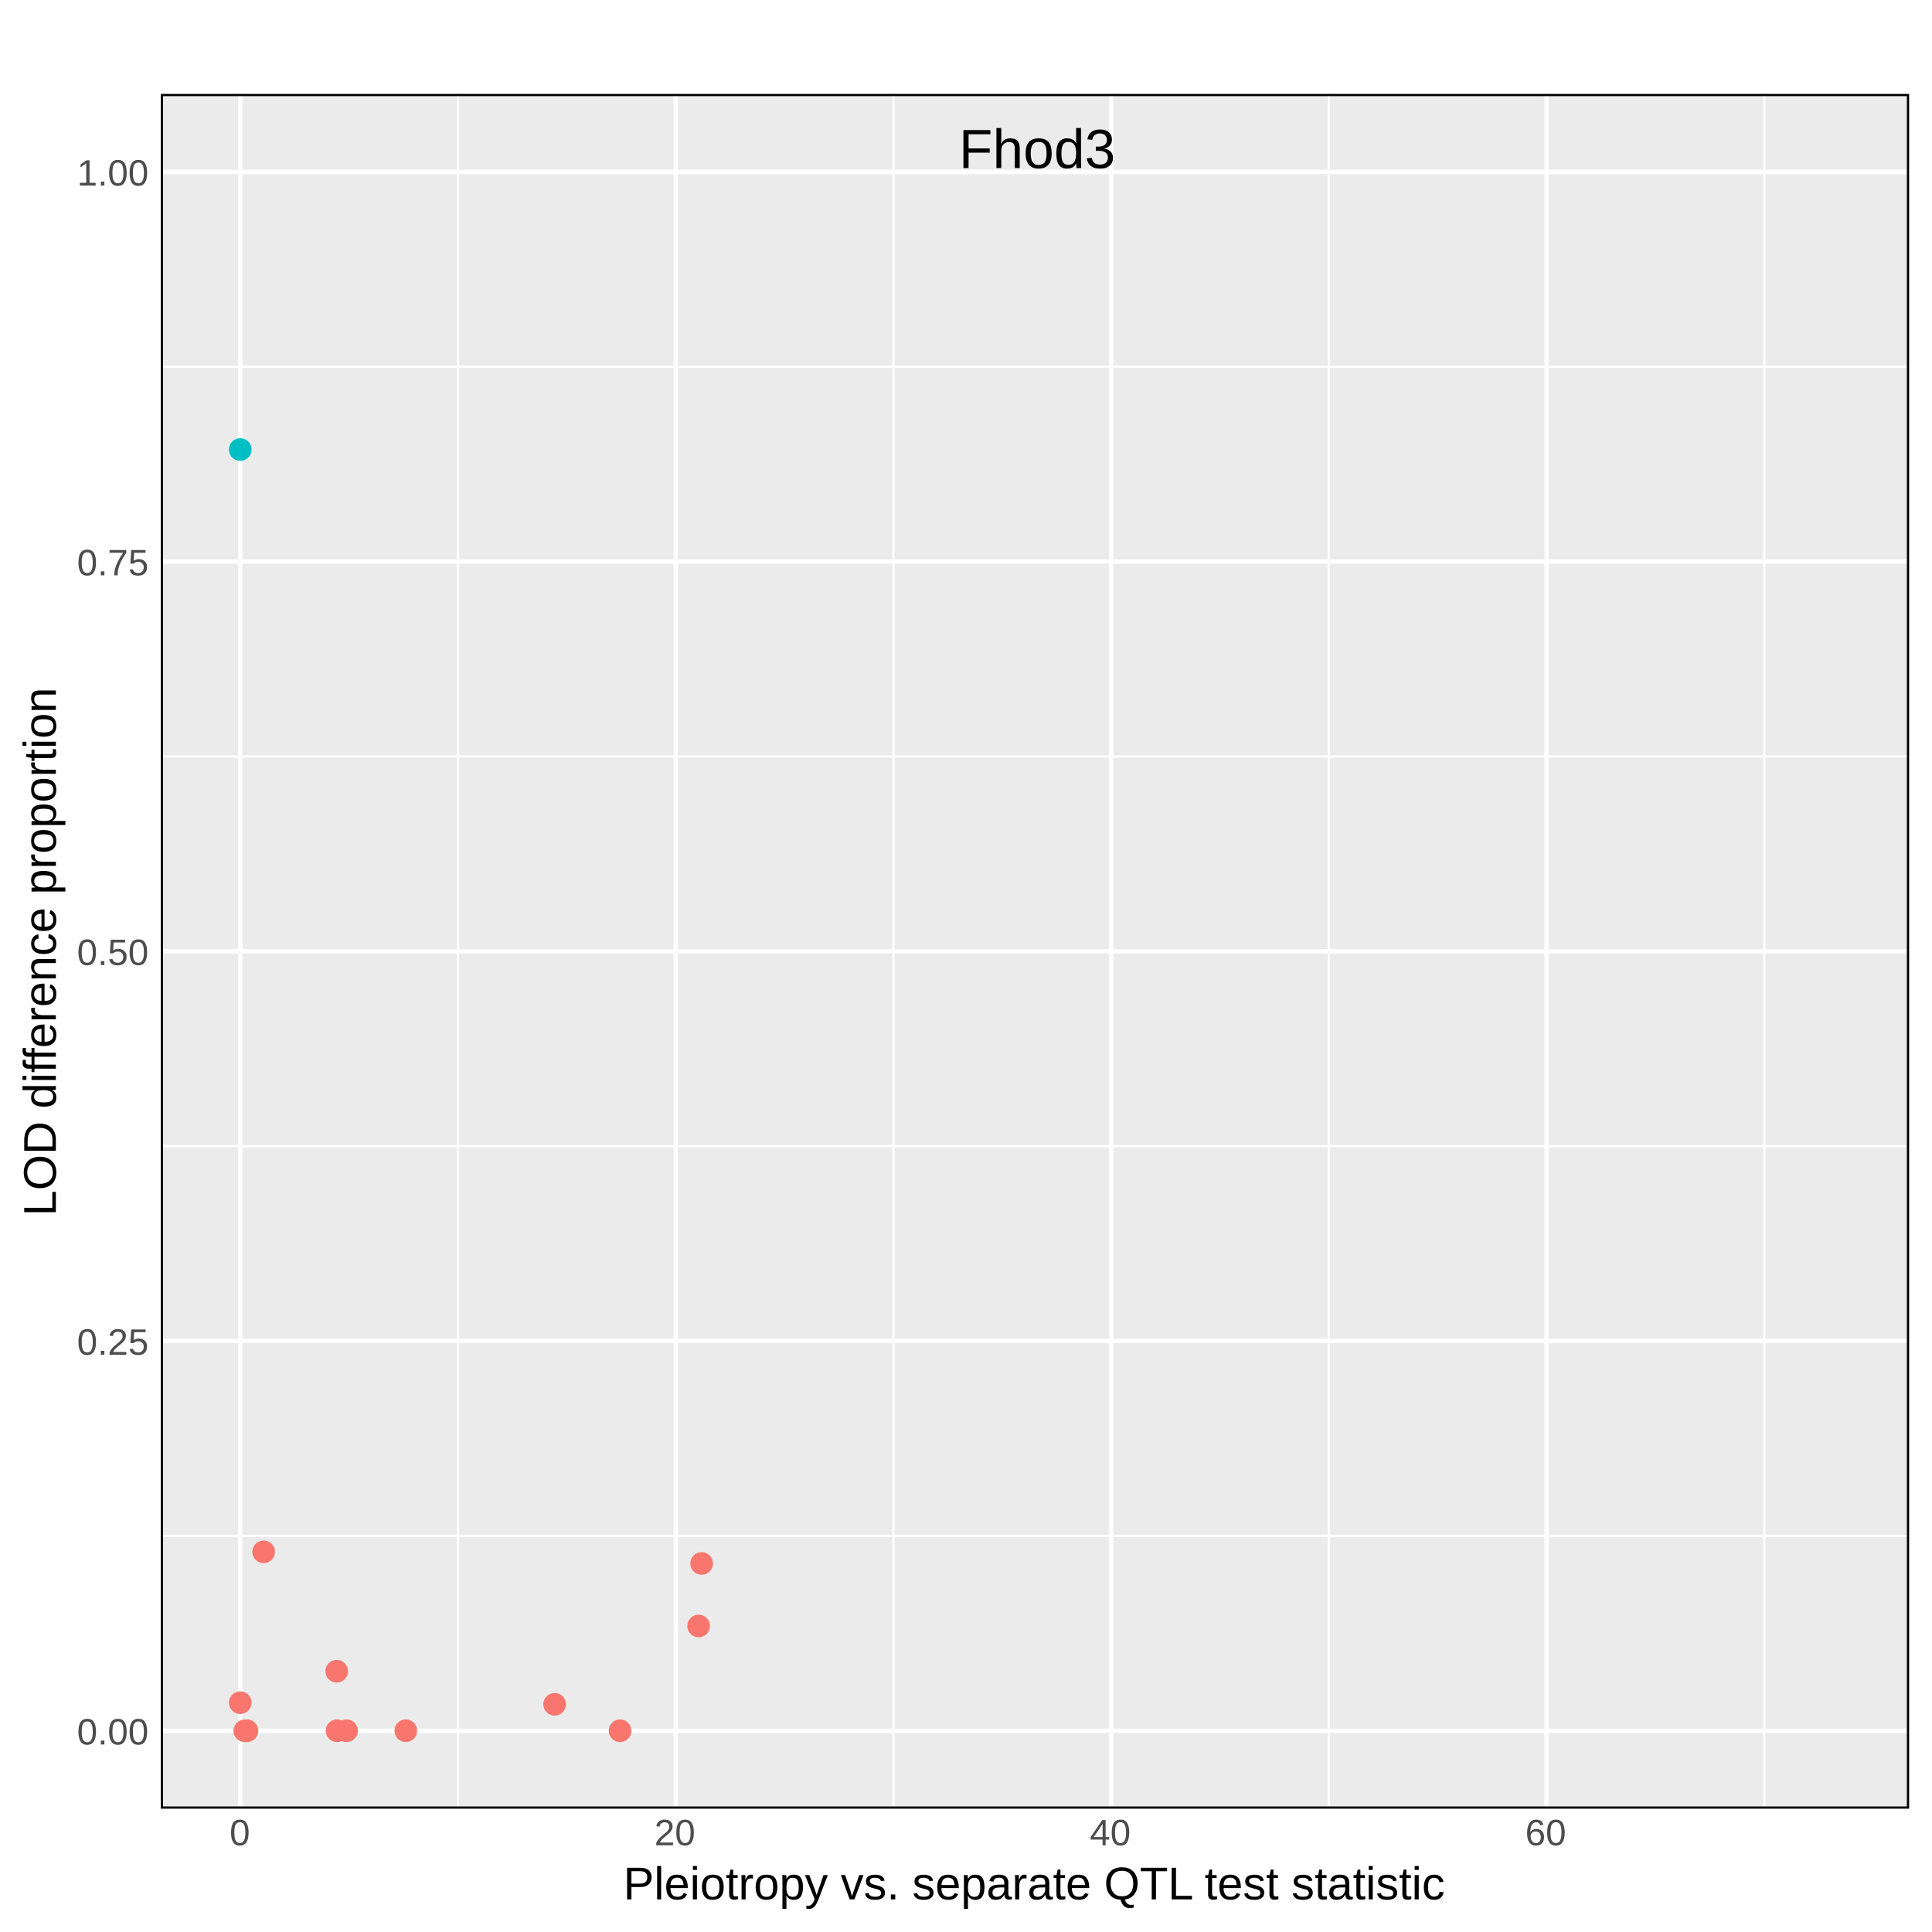
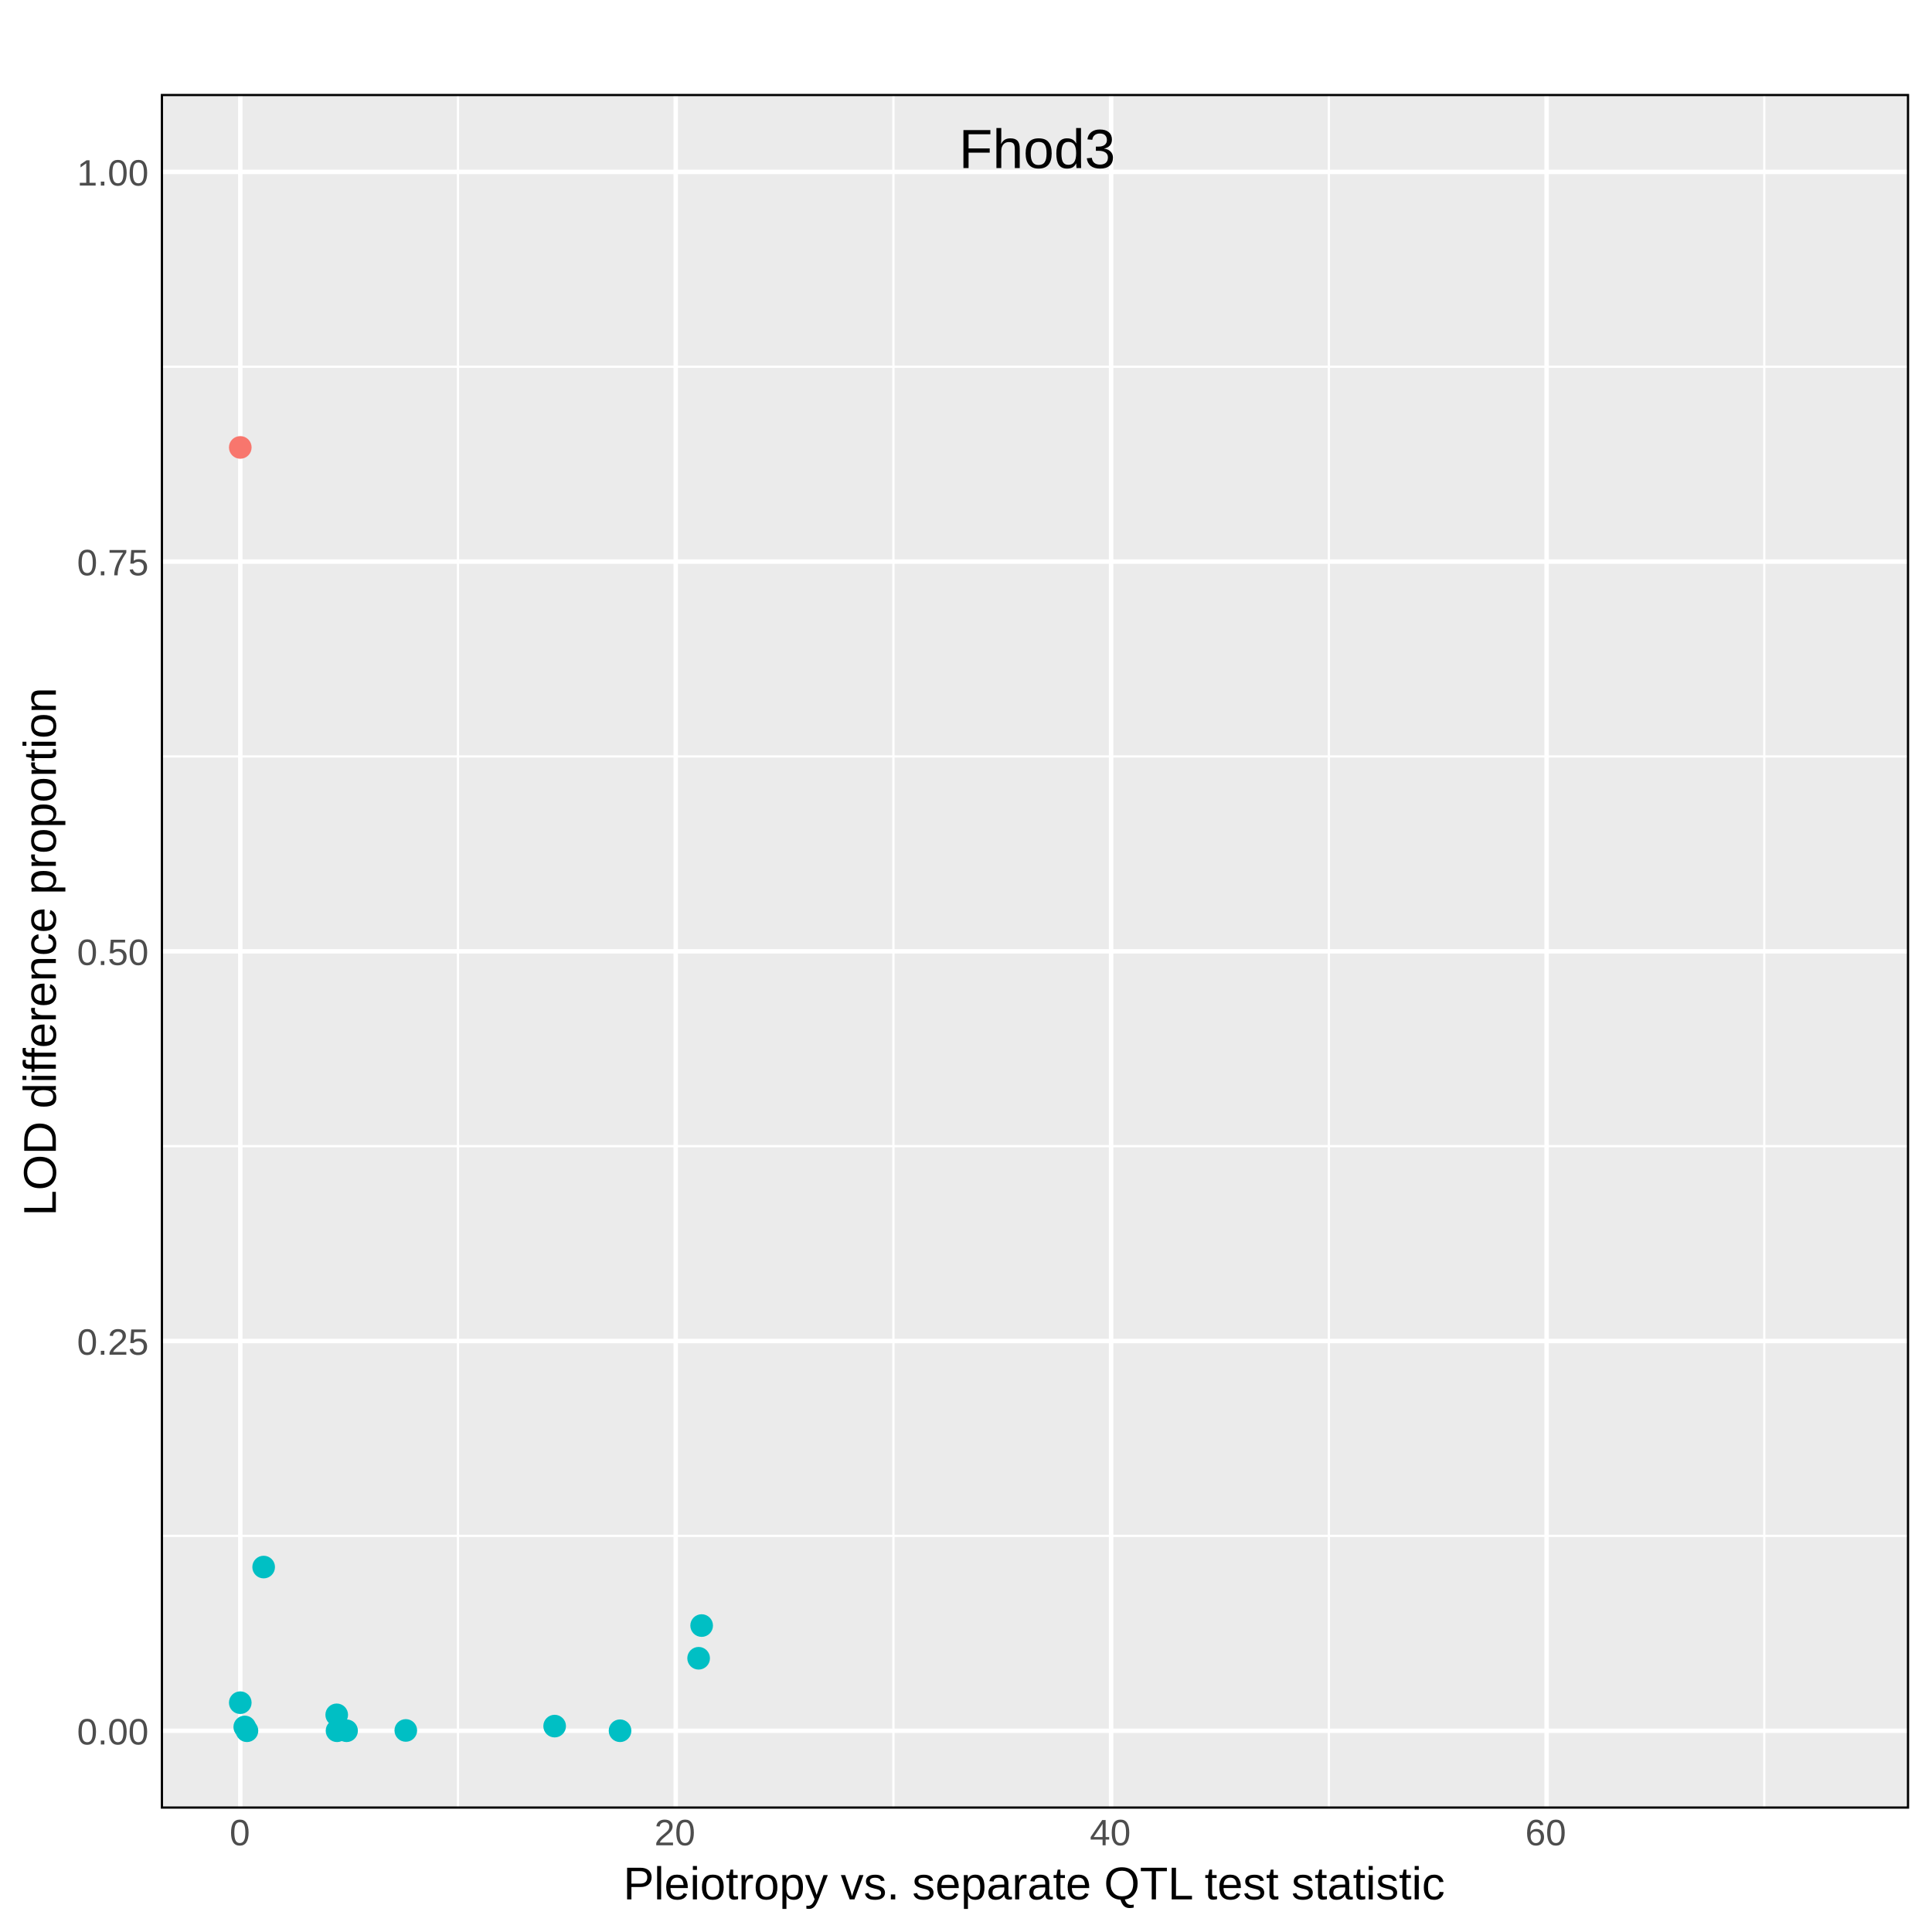
<svg xmlns="http://www.w3.org/2000/svg" viewBox="0 0 504.00 504.00">
  <defs>
    <style type="text/css">
    line, polyline, path, rect, circle {
      fill: none;
      stroke: #000000;
      stroke-linecap: round;
      stroke-linejoin: round;
      stroke-miterlimit: 10.00;
    }
  </style>
  </defs>
  <rect width="100%" height="100%" style="stroke: none; fill: #FFFFFF;" />
  <rect x="0.00" y="0.00" width="504.00" height="504.00" style="stroke-width: 1.16; stroke: #FFFFFF; fill: #FFFFFF;" />
  <defs>
    <clipPath id="cpNDEuOTQ1M3w0OTguMDIyfDQ3MS44M3wyNC41MDI=">
      <rect x="41.95" y="24.50" width="456.08" height="447.33" />
    </clipPath>
  </defs>
  <rect x="41.95" y="24.50" width="456.08" height="447.33" style="stroke-width: 1.16; stroke: none; fill: #EBEBEB;" clip-path="url(#cpNDEuOTQ1M3w0OTguMDIyfDQ3MS44M3wyNC41MDI=)" />
  <polyline points="41.95,400.66 498.02,400.66 " style="stroke-width: 0.58; stroke: #FFFFFF; stroke-linecap: butt;" clip-path="url(#cpNDEuOTQ1M3w0OTguMDIyfDQ3MS44M3wyNC41MDI=)" />
  <polyline points="41.95,299.00 498.02,299.00 " style="stroke-width: 0.58; stroke: #FFFFFF; stroke-linecap: butt;" clip-path="url(#cpNDEuOTQ1M3w0OTguMDIyfDQ3MS44M3wyNC41MDI=)" />
  <polyline points="41.95,197.33 498.02,197.33 " style="stroke-width: 0.58; stroke: #FFFFFF; stroke-linecap: butt;" clip-path="url(#cpNDEuOTQ1M3w0OTguMDIyfDQ3MS44M3wyNC41MDI=)" />
  <polyline points="41.95,95.67 498.02,95.67 " style="stroke-width: 0.58; stroke: #FFFFFF; stroke-linecap: butt;" clip-path="url(#cpNDEuOTQ1M3w0OTguMDIyfDQ3MS44M3wyNC41MDI=)" />
  <polyline points="119.47,471.83 119.47,24.50 " style="stroke-width: 0.58; stroke: #FFFFFF; stroke-linecap: butt;" clip-path="url(#cpNDEuOTQ1M3w0OTguMDIyfDQ3MS44M3wyNC41MDI=)" />
  <polyline points="233.07,471.83 233.07,24.50 " style="stroke-width: 0.58; stroke: #FFFFFF; stroke-linecap: butt;" clip-path="url(#cpNDEuOTQ1M3w0OTguMDIyfDQ3MS44M3wyNC41MDI=)" />
  <polyline points="346.66,471.83 346.66,24.50 " style="stroke-width: 0.58; stroke: #FFFFFF; stroke-linecap: butt;" clip-path="url(#cpNDEuOTQ1M3w0OTguMDIyfDQ3MS44M3wyNC41MDI=)" />
  <polyline points="460.25,471.83 460.25,24.50 " style="stroke-width: 0.58; stroke: #FFFFFF; stroke-linecap: butt;" clip-path="url(#cpNDEuOTQ1M3w0OTguMDIyfDQ3MS44M3wyNC41MDI=)" />
  <polyline points="41.95,451.50 498.02,451.50 " style="stroke-width: 1.16; stroke: #FFFFFF; stroke-linecap: butt;" clip-path="url(#cpNDEuOTQ1M3w0OTguMDIyfDQ3MS44M3wyNC41MDI=)" />
  <polyline points="41.95,349.83 498.02,349.83 " style="stroke-width: 1.16; stroke: #FFFFFF; stroke-linecap: butt;" clip-path="url(#cpNDEuOTQ1M3w0OTguMDIyfDQ3MS44M3wyNC41MDI=)" />
  <polyline points="41.95,248.17 498.02,248.17 " style="stroke-width: 1.16; stroke: #FFFFFF; stroke-linecap: butt;" clip-path="url(#cpNDEuOTQ1M3w0OTguMDIyfDQ3MS44M3wyNC41MDI=)" />
  <polyline points="41.95,146.50 498.02,146.50 " style="stroke-width: 1.16; stroke: #FFFFFF; stroke-linecap: butt;" clip-path="url(#cpNDEuOTQ1M3w0OTguMDIyfDQ3MS44M3wyNC41MDI=)" />
  <polyline points="41.95,44.84 498.02,44.84 " style="stroke-width: 1.16; stroke: #FFFFFF; stroke-linecap: butt;" clip-path="url(#cpNDEuOTQ1M3w0OTguMDIyfDQ3MS44M3wyNC41MDI=)" />
  <polyline points="62.68,471.83 62.68,24.50 " style="stroke-width: 1.16; stroke: #FFFFFF; stroke-linecap: butt;" clip-path="url(#cpNDEuOTQ1M3w0OTguMDIyfDQ3MS44M3wyNC41MDI=)" />
  <polyline points="176.27,471.83 176.27,24.50 " style="stroke-width: 1.16; stroke: #FFFFFF; stroke-linecap: butt;" clip-path="url(#cpNDEuOTQ1M3w0OTguMDIyfDQ3MS44M3wyNC41MDI=)" />
  <polyline points="289.86,471.83 289.86,24.50 " style="stroke-width: 1.16; stroke: #FFFFFF; stroke-linecap: butt;" clip-path="url(#cpNDEuOTQ1M3w0OTguMDIyfDQ3MS44M3wyNC41MDI=)" />
  <polyline points="403.46,471.83 403.46,24.50 " style="stroke-width: 1.16; stroke: #FFFFFF; stroke-linecap: butt;" clip-path="url(#cpNDEuOTQ1M3w0OTguMDIyfDQ3MS44M3wyNC41MDI=)" />
-   <circle cx="87.84" cy="435.98" r="1.95pt" style="stroke-width: 0.71; stroke: #F8766D; fill: #F8766D;" clip-path="url(#cpNDEuOTQ1M3w0OTguMDIyfDQ3MS44M3wyNC41MDI=)" />
-   <circle cx="62.68" cy="444.18" r="1.95pt" style="stroke-width: 0.71; stroke: #F8766D; fill: #F8766D;" clip-path="url(#cpNDEuOTQ1M3w0OTguMDIyfDQ3MS44M3wyNC41MDI=)" />
-   <circle cx="144.69" cy="444.60" r="1.95pt" style="stroke-width: 0.71; stroke: #F8766D; fill: #F8766D;" clip-path="url(#cpNDEuOTQ1M3w0OTguMDIyfDQ3MS44M3wyNC41MDI=)" />
-   <circle cx="62.68" cy="117.27" r="1.95pt" style="stroke-width: 0.71; stroke: #00BFC4; fill: #00BFC4;" clip-path="url(#cpNDEuOTQ1M3w0OTguMDIyfDQ3MS44M3wyNC41MDI=)" />
-   <circle cx="182.25" cy="424.17" r="1.95pt" style="stroke-width: 0.71; stroke: #F8766D; fill: #F8766D;" clip-path="url(#cpNDEuOTQ1M3w0OTguMDIyfDQ3MS44M3wyNC41MDI=)" />
-   <circle cx="63.85" cy="451.50" r="1.95pt" style="stroke-width: 0.71; stroke: #F8766D; fill: #F8766D;" clip-path="url(#cpNDEuOTQ1M3w0OTguMDIyfDQ3MS44M3wyNC41MDI=)" />
-   <circle cx="64.42" cy="451.50" r="1.95pt" style="stroke-width: 0.71; stroke: #F8766D; fill: #F8766D;" clip-path="url(#cpNDEuOTQ1M3w0OTguMDIyfDQ3MS44M3wyNC41MDI=)" />
-   <circle cx="161.75" cy="451.50" r="1.95pt" style="stroke-width: 0.71; stroke: #F8766D; fill: #F8766D;" clip-path="url(#cpNDEuOTQ1M3w0OTguMDIyfDQ3MS44M3wyNC41MDI=)" />
-   <circle cx="105.86" cy="451.50" r="1.95pt" style="stroke-width: 0.71; stroke: #F8766D; fill: #F8766D;" clip-path="url(#cpNDEuOTQ1M3w0OTguMDIyfDQ3MS44M3wyNC41MDI=)" />
-   <circle cx="87.92" cy="451.50" r="1.95pt" style="stroke-width: 0.71; stroke: #F8766D; fill: #F8766D;" clip-path="url(#cpNDEuOTQ1M3w0OTguMDIyfDQ3MS44M3wyNC41MDI=)" />
-   <circle cx="90.41" cy="451.50" r="1.95pt" style="stroke-width: 0.71; stroke: #F8766D; fill: #F8766D;" clip-path="url(#cpNDEuOTQ1M3w0OTguMDIyfDQ3MS44M3wyNC41MDI=)" />
-   <circle cx="68.78" cy="404.83" r="1.95pt" style="stroke-width: 0.71; stroke: #F8766D; fill: #F8766D;" clip-path="url(#cpNDEuOTQ1M3w0OTguMDIyfDQ3MS44M3wyNC41MDI=)" />
-   <circle cx="183.04" cy="407.86" r="1.95pt" style="stroke-width: 0.71; stroke: #F8766D; fill: #F8766D;" clip-path="url(#cpNDEuOTQ1M3w0OTguMDIyfDQ3MS44M3wyNC41MDI=)" />
+   <circle cx="87.84" cy="447.35" r="1.95pt" style="stroke-width: 0.71; stroke: #00BFC4; fill: #00BFC4;" clip-path="url(#cpNDEuOTQ1M3w0OTguMDIyfDQ3MS44M3wyNC41MDI=)" />
+   <circle cx="62.68" cy="444.18" r="1.95pt" style="stroke-width: 0.71; stroke: #00BFC4; fill: #00BFC4;" clip-path="url(#cpNDEuOTQ1M3w0OTguMDIyfDQ3MS44M3wyNC41MDI=)" />
+   <circle cx="144.69" cy="450.29" r="1.95pt" style="stroke-width: 0.71; stroke: #00BFC4; fill: #00BFC4;" clip-path="url(#cpNDEuOTQ1M3w0OTguMDIyfDQ3MS44M3wyNC41MDI=)" />
+   <circle cx="62.68" cy="116.72" r="1.95pt" style="stroke-width: 0.71; stroke: #F8766D; fill: #F8766D;" clip-path="url(#cpNDEuOTQ1M3w0OTguMDIyfDQ3MS44M3wyNC41MDI=)" />
+   <circle cx="182.25" cy="432.59" r="1.95pt" style="stroke-width: 0.71; stroke: #00BFC4; fill: #00BFC4;" clip-path="url(#cpNDEuOTQ1M3w0OTguMDIyfDQ3MS44M3wyNC41MDI=)" />
+   <circle cx="63.85" cy="450.51" r="1.95pt" style="stroke-width: 0.71; stroke: #00BFC4; fill: #00BFC4;" clip-path="url(#cpNDEuOTQ1M3w0OTguMDIyfDQ3MS44M3wyNC41MDI=)" />
+   <circle cx="64.42" cy="451.50" r="1.95pt" style="stroke-width: 0.71; stroke: #00BFC4; fill: #00BFC4;" clip-path="url(#cpNDEuOTQ1M3w0OTguMDIyfDQ3MS44M3wyNC41MDI=)" />
+   <circle cx="161.75" cy="451.50" r="1.95pt" style="stroke-width: 0.71; stroke: #00BFC4; fill: #00BFC4;" clip-path="url(#cpNDEuOTQ1M3w0OTguMDIyfDQ3MS44M3wyNC41MDI=)" />
+   <circle cx="105.86" cy="451.42" r="1.95pt" style="stroke-width: 0.71; stroke: #00BFC4; fill: #00BFC4;" clip-path="url(#cpNDEuOTQ1M3w0OTguMDIyfDQ3MS44M3wyNC41MDI=)" />
+   <circle cx="87.92" cy="451.50" r="1.95pt" style="stroke-width: 0.71; stroke: #00BFC4; fill: #00BFC4;" clip-path="url(#cpNDEuOTQ1M3w0OTguMDIyfDQ3MS44M3wyNC41MDI=)" />
+   <circle cx="90.41" cy="451.50" r="1.95pt" style="stroke-width: 0.71; stroke: #00BFC4; fill: #00BFC4;" clip-path="url(#cpNDEuOTQ1M3w0OTguMDIyfDQ3MS44M3wyNC41MDI=)" />
+   <circle cx="68.78" cy="408.80" r="1.95pt" style="stroke-width: 0.71; stroke: #00BFC4; fill: #00BFC4;" clip-path="url(#cpNDEuOTQ1M3w0OTguMDIyfDQ3MS44M3wyNC41MDI=)" />
+   <circle cx="183.04" cy="424.06" r="1.95pt" style="stroke-width: 0.71; stroke: #00BFC4; fill: #00BFC4;" clip-path="url(#cpNDEuOTQ1M3w0OTguMDIyfDQ3MS44M3wyNC41MDI=)" />
  <rect x="41.95" y="24.50" width="456.08" height="447.33" style="stroke-width: 1.16;" clip-path="url(#cpNDEuOTQ1M3w0OTguMDIyfDQ3MS44M3wyNC41MDI=)" />
  <defs>
    <clipPath id="cpMHw1MDR8NTA0fDA=">
      <rect x="0.00" y="0.00" width="504.00" height="504.00" />
    </clipPath>
  </defs>
  <g clip-path="url(#cpMHw1MDR8NTA0fDA=)">
    <text x="20.09" y="455.08" style="font-size: 9.60px; fill: #4D4D4D; font-family: Arial;" textLength="19.46px" lengthAdjust="spacingAndGlyphs">0.00</text>
  </g>
  <g clip-path="url(#cpMHw1MDR8NTA0fDA=)">
    <text x="20.09" y="353.41" style="font-size: 9.60px; fill: #4D4D4D; font-family: Arial;" textLength="19.46px" lengthAdjust="spacingAndGlyphs">0.25</text>
  </g>
  <g clip-path="url(#cpMHw1MDR8NTA0fDA=)">
    <text x="20.09" y="251.74" style="font-size: 9.60px; fill: #4D4D4D; font-family: Arial;" textLength="19.46px" lengthAdjust="spacingAndGlyphs">0.50</text>
  </g>
  <g clip-path="url(#cpMHw1MDR8NTA0fDA=)">
    <text x="20.09" y="150.08" style="font-size: 9.60px; fill: #4D4D4D; font-family: Arial;" textLength="19.46px" lengthAdjust="spacingAndGlyphs">0.75</text>
  </g>
  <g clip-path="url(#cpMHw1MDR8NTA0fDA=)">
    <text x="20.09" y="48.41" style="font-size: 9.60px; fill: #4D4D4D; font-family: Arial;" textLength="19.46px" lengthAdjust="spacingAndGlyphs">1.00</text>
  </g>
  <polyline points="41.95,451.50 41.95,451.50 " style="stroke-width: 1.16; stroke: #333333; stroke-linecap: butt;" clip-path="url(#cpMHw1MDR8NTA0fDA=)" />
  <polyline points="41.95,349.83 41.95,349.83 " style="stroke-width: 1.16; stroke: #333333; stroke-linecap: butt;" clip-path="url(#cpMHw1MDR8NTA0fDA=)" />
  <polyline points="41.95,248.17 41.95,248.17 " style="stroke-width: 1.16; stroke: #333333; stroke-linecap: butt;" clip-path="url(#cpMHw1MDR8NTA0fDA=)" />
  <polyline points="41.95,146.50 41.95,146.50 " style="stroke-width: 1.16; stroke: #333333; stroke-linecap: butt;" clip-path="url(#cpMHw1MDR8NTA0fDA=)" />
  <polyline points="41.95,44.84 41.95,44.84 " style="stroke-width: 1.16; stroke: #333333; stroke-linecap: butt;" clip-path="url(#cpMHw1MDR8NTA0fDA=)" />
  <polyline points="62.68,471.83 62.68,471.83 " style="stroke-width: 1.16; stroke: #333333; stroke-linecap: butt;" clip-path="url(#cpMHw1MDR8NTA0fDA=)" />
  <polyline points="176.27,471.83 176.27,471.83 " style="stroke-width: 1.16; stroke: #333333; stroke-linecap: butt;" clip-path="url(#cpMHw1MDR8NTA0fDA=)" />
  <polyline points="289.86,471.83 289.86,471.83 " style="stroke-width: 1.16; stroke: #333333; stroke-linecap: butt;" clip-path="url(#cpMHw1MDR8NTA0fDA=)" />
  <polyline points="403.46,471.83 403.46,471.83 " style="stroke-width: 1.16; stroke: #333333; stroke-linecap: butt;" clip-path="url(#cpMHw1MDR8NTA0fDA=)" />
  <g clip-path="url(#cpMHw1MDR8NTA0fDA=)">
    <text x="59.90" y="481.38" style="font-size: 9.60px; fill: #4D4D4D; font-family: Arial;" textLength="5.56px" lengthAdjust="spacingAndGlyphs">0</text>
  </g>
  <g clip-path="url(#cpMHw1MDR8NTA0fDA=)">
    <text x="170.71" y="481.38" style="font-size: 9.60px; fill: #4D4D4D; font-family: Arial;" textLength="11.12px" lengthAdjust="spacingAndGlyphs">20</text>
  </g>
  <g clip-path="url(#cpMHw1MDR8NTA0fDA=)">
    <text x="284.30" y="481.38" style="font-size: 9.60px; fill: #4D4D4D; font-family: Arial;" textLength="11.12px" lengthAdjust="spacingAndGlyphs">40</text>
  </g>
  <g clip-path="url(#cpMHw1MDR8NTA0fDA=)">
    <text x="397.89" y="481.38" style="font-size: 9.60px; fill: #4D4D4D; font-family: Arial;" textLength="11.12px" lengthAdjust="spacingAndGlyphs">60</text>
  </g>
  <g clip-path="url(#cpMHw1MDR8NTA0fDA=)">
    <text x="162.61" y="495.49" style="font-size: 12.00px; font-family: Arial;" textLength="214.75px" lengthAdjust="spacingAndGlyphs">Pleiotropy vs. separate QTL test statistic</text>
  </g>
  <g clip-path="url(#cpMHw1MDR8NTA0fDA=)">
    <text transform="translate(14.57,317.20) rotate(-90)" style="font-size: 12.00px; font-family: Arial;" textLength="138.08px" lengthAdjust="spacingAndGlyphs">LOD difference proportion</text>
  </g>
  <g clip-path="url(#cpMHw1MDR8NTA0fDA=)">
    <text x="250.14" y="43.84" style="font-size: 14.40px; font-family: Arial;" textLength="39.70px" lengthAdjust="spacingAndGlyphs">Fhod3</text>
  </g>
</svg>
